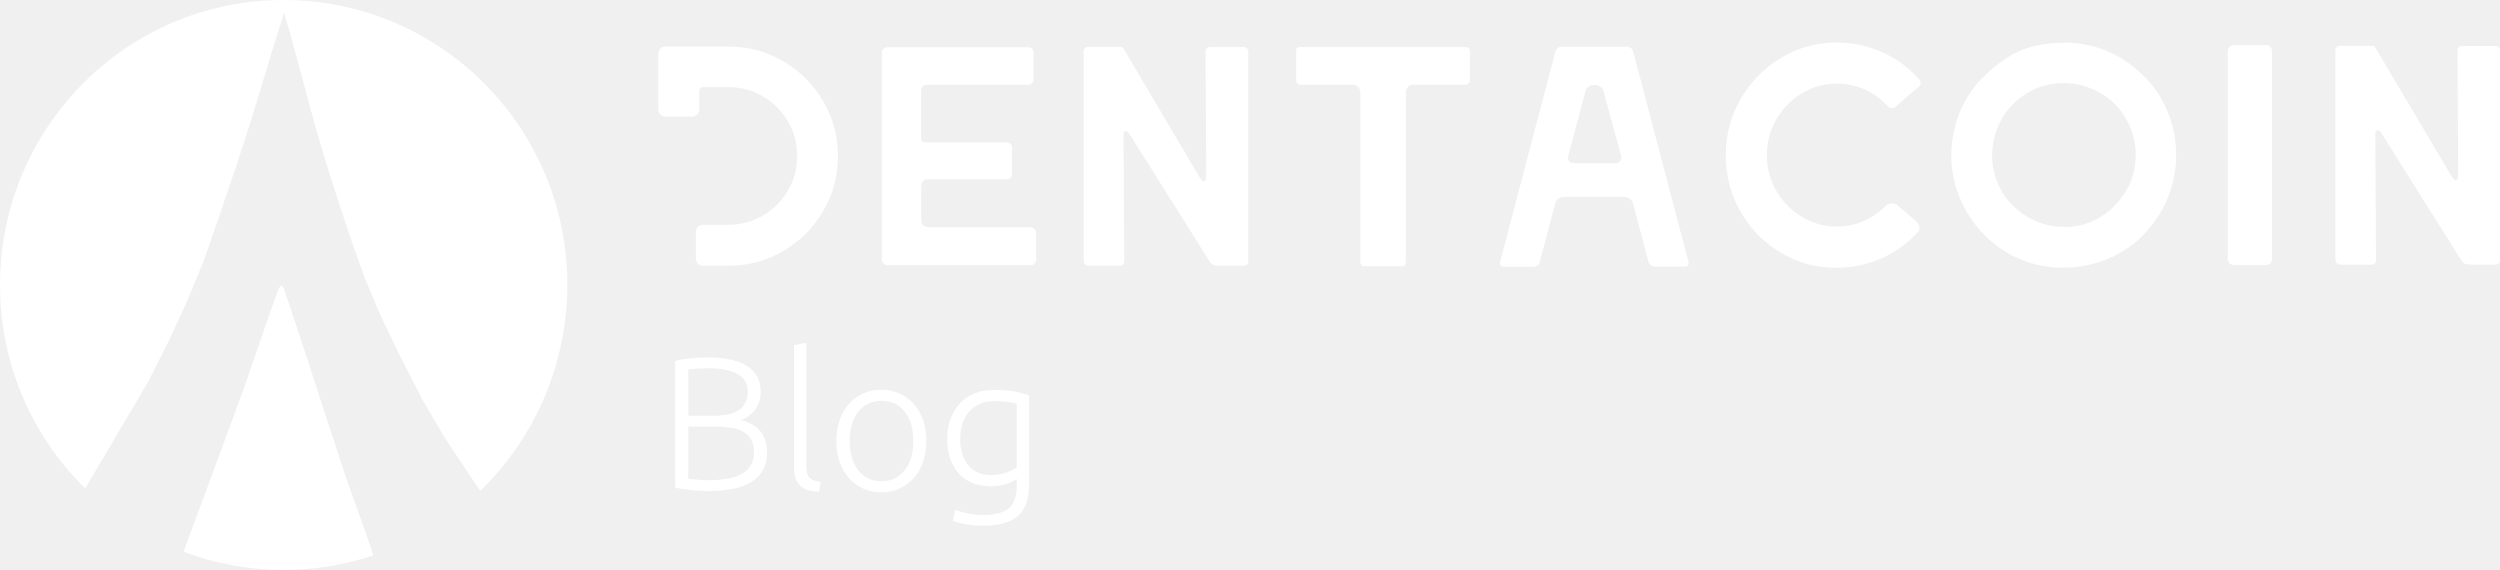
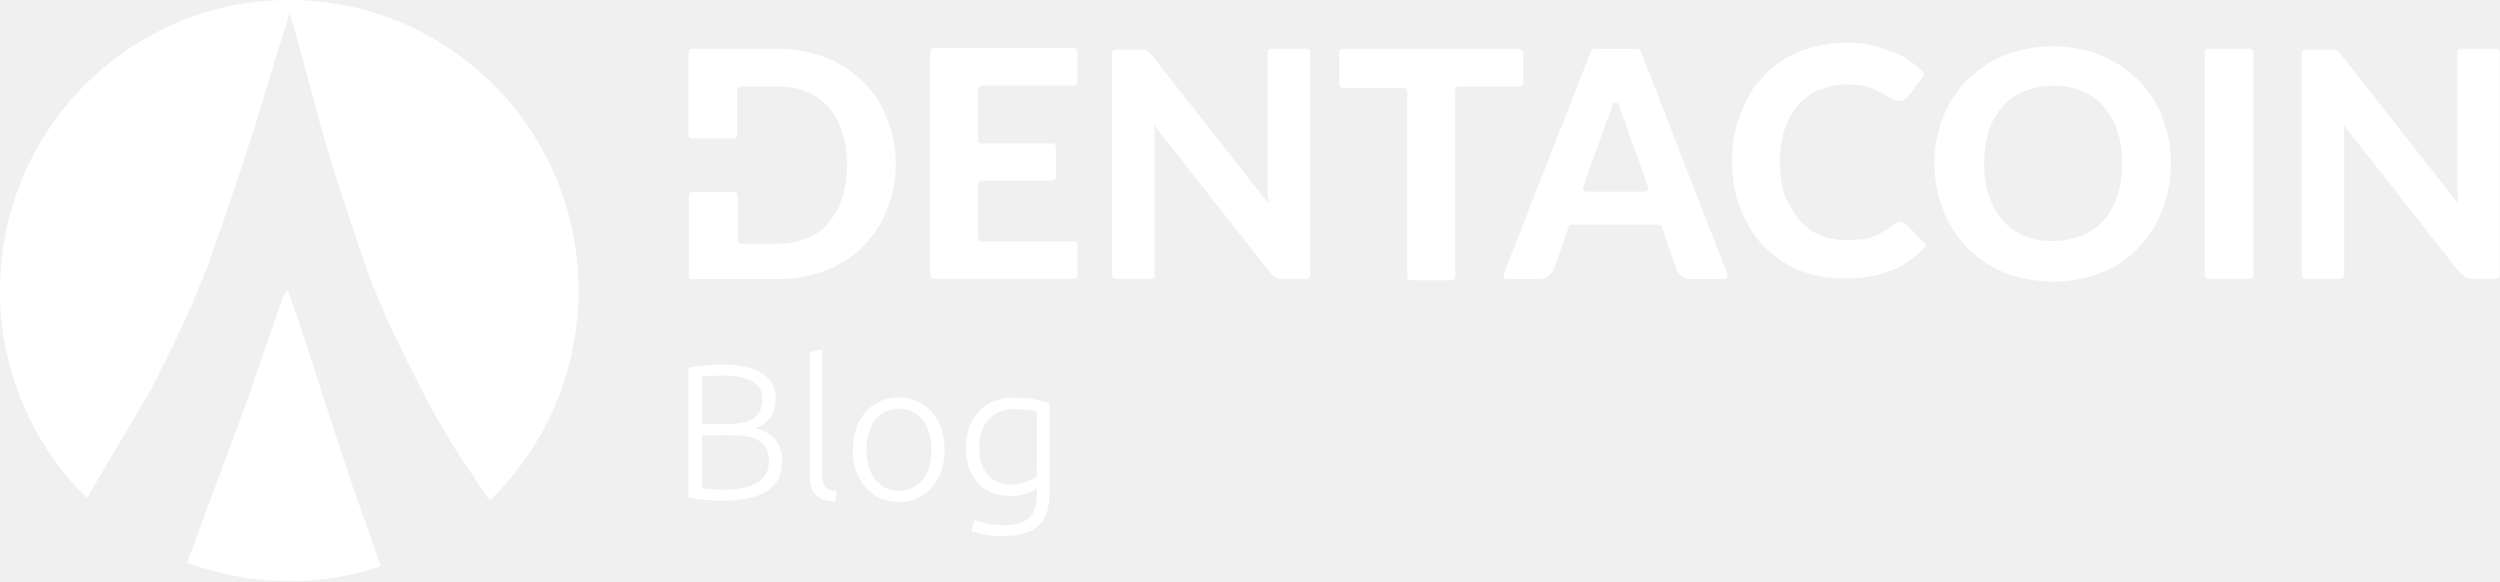
- <svg xmlns="http://www.w3.org/2000/svg" version="1.1" id="Isolation_Mode" x="0px" y="0px" viewBox="0 0 1423.4 324.5" style="enable-background:new 0 0 1423.4 324.5;" xml:space="preserve">
+ <svg xmlns="http://www.w3.org/2000/svg" version="1.1" id="Isolation_Mode" x="0px" y="0px" viewBox="0 0 1395.8 324.5" style="enable-background:new 0 0 1395.8 324.5;" xml:space="preserve">
  <style type="text/css">
	.st0{fill:#FFFFFF;}
	.st1{enable-background:new    ;}
</style>
  <g>
    <path class="st0" d="M102.5,313.3c-0.3-0.1-0.6-0.3-1-0.4C101.9,313.1,102.2,313.2,102.5,313.3z" />
    <path class="st0" d="M197.1,272.2L183.9,232l-8.5-26.2l-9.8-29.8l-2.8-7.9l-1.3-4l-0.6-1.2l-0.3-0.2h-0.4c-0.2,0-0.3,0.1-0.4,0.2   l-0.2,0.2l-0.4,0.4c-0.1,0.2-0.4,0.6-0.4,0.7l-0.7,1.5l-4.8,13.6L139,220.7l-13.8,37.5l-20.7,55.9c17.4,6.6,36.2,10.2,55.9,10.4   c18.2,0.1,35.8-2.8,52.2-8.3l-5.3-15.5L197.1,272.2z" />
    <path class="st0" d="M104.3,314c-0.5-0.2-0.9-0.4-1.4-0.5C103.3,313.6,103.8,313.8,104.3,314z" />
    <path class="st0" d="M323,163.2C323.6,73.6,251.7,0.6,162.5,0S0.6,71.6,0,161.2c-0.3,45.3,18,86.5,47.7,116.1   c0.3,0.3,0.6,0.5,0.8,0.8l35.9-60.8l11.9-23.7l10.3-22.3l9.6-23.3l8.4-24.3L134.7,94l8.6-26.6l10.6-35l7.8-25.1l3.9,13.2l7.1,26.3   l6.4,23.7l7.1,24l7.3,22.7l6.7,20.1l7.3,20.5l8.7,20.8l10.9,22.7l13.2,25.9l13.1,22.3l20,30l0,0C303.6,250.2,322.7,209,323,163.2z" />
    <path d="M104.6,314.1L104.6,314.1c-0.1,0-0.2-0.1-0.3-0.1C104.4,314,104.5,314.1,104.6,314.1z" />
    <path d="M102.9,313.4c-0.1,0-0.2-0.1-0.4-0.1C102.6,313.4,102.8,313.4,102.9,313.4z" />
  </g>
  <g>
    <g>
-       <g>
-         <g>
-           <path class="st0" d="M397.4,150.2c-0.8-0.7-1.2-1.6-1.2-2.7V132c0-1.2,0.4-2.1,1.2-2.9c0.8-0.7,1.7-1.1,2.8-1.1h14.5      c7.1,0,13.7-1.8,19.7-5.3s10.7-8.2,14.2-14.2s5.3-12.5,5.3-19.7c0-7.1-1.8-13.7-5.3-19.7s-8.2-10.7-14.2-14.2      s-12.5-5.3-19.7-5.3h-14.5c-0.6,0-1.1,0.2-1.5,0.6c-0.4,0.4-0.6,0.9-0.6,1.5v10.9c0,1.1-0.4,2-1.2,2.7c-0.8,0.7-1.7,1.1-2.8,1.1      h-15.5c-1,0-1.8-0.4-2.6-1.2c-0.8-0.8-1.2-1.6-1.2-2.6V30.5c0-1.1,0.4-2,1.2-2.8c0.8-0.8,1.6-1.2,2.6-1.2h36.1      c11.3,0,21.7,2.8,31.3,8.4c9.5,5.6,17.1,13.2,22.7,22.7s8.4,20,8.4,31.3s-2.8,21.7-8.4,31.3c-5.6,9.5-13.2,17.1-22.7,22.7      c-9.5,5.6-20,8.4-31.3,8.4h-14.5C399.1,151.3,398.1,150.9,397.4,150.2z" />
-           <path class="st0" d="M503.1,150.1c-0.7-0.7-1-1.4-1-2.2V30.1c0-1,0.3-1.7,1-2.3c0.7-0.6,1.4-0.9,2.2-0.9h80c1,0,1.7,0.3,2.3,0.9      s0.9,1.4,0.9,2.3v15c0,0.8-0.3,1.6-0.9,2.2c-0.6,0.7-1.4,1-2.3,1h-57.7c-0.8,0-1.6,0.3-2.2,0.9c-0.7,0.6-1,1.4-1,2.3v26.3v0.5      c0,1.1,0.2,1.8,0.7,2.2c0.5,0.4,1.6,0.6,3.4,0.6h44.7c0.8,0,1.5,0.3,2.1,0.8s0.9,1.2,0.9,2.1v15.2c0,0.8-0.3,1.5-0.9,2.1      c-0.6,0.5-1.3,0.8-2.1,0.8h-44.8c-1.5,0-2.6,0.4-3.1,1.3s-0.8,1.8-0.8,2.8v18.9c0,1.2,0.3,2.2,1,3s2,1.3,4,1.3h57.2      c0.8,0,1.6,0.3,2.2,1c0.7,0.7,1,1.5,1,2.4v15c0,0.8-0.3,1.6-0.9,2.2c-0.6,0.7-1.4,1-2.3,1h-81.3      C504.5,151.1,503.8,150.7,503.1,150.1z" />
-           <path class="st0" d="M617.8,150.5c-0.5-0.5-0.8-1.1-0.8-1.8V29.2c0-0.7,0.3-1.3,0.8-1.8s1.2-0.7,1.9-0.7h18.2      c0.8,0,1.5,0.4,2,1.3l42.3,71.6c1.3,2.4,2.4,3.6,3.2,3.6c1,0,1.4-1.3,1.4-3.9l-0.4-70c0-0.7,0.3-1.3,0.8-1.8s1.2-0.7,1.9-0.7      H708c0.7,0,1.3,0.2,1.9,0.7c0.5,0.5,0.8,1.1,0.8,1.8v119.5c0,0.7-0.3,1.3-0.8,1.8s-1.2,0.7-1.9,0.7h-12.7      c-2.1,0-3.6-0.2-4.5-0.5c-0.8-0.4-1.7-1.3-2.7-2.9l-45-71.6c-0.7-1.1-1.4-1.6-2-1.6c-1,0-1.4,0.8-1.4,2.5l0.4,71.6      c0,0.7-0.3,1.3-0.8,1.8s-1.1,0.7-1.7,0.7h-17.9C619,151.3,618.4,151,617.8,150.5z" />
-           <path class="st0" d="M775.1,150.9c-0.4-0.5-0.6-1-0.6-1.6V52.4c0-1.1-0.4-2.1-1.3-2.9c-0.9-0.9-1.9-1.3-3.1-1.3h-30      c-0.5,0-1-0.2-1.4-0.7c-0.5-0.5-0.7-1-0.7-1.4V28.7c0-0.6,0.2-1.1,0.6-1.4c0.4-0.4,0.9-0.5,1.5-0.5h94.3c0.7,0,1.3,0.2,1.8,0.7      s0.7,1,0.7,1.6v16.8c0,0.6-0.2,1.1-0.7,1.6s-1.1,0.7-1.8,0.7h-29.7c-1.2,0-2.2,0.4-3,1.3c-0.8,0.8-1.3,1.8-1.3,3v96.8      c0,0.6-0.2,1.1-0.6,1.6c-0.4,0.5-1,0.7-1.7,0.7h-21.3C776.1,151.6,775.5,151.4,775.1,150.9z" />
-           <path class="st0" d="M1014.1,144c-9.7-5.7-17.4-13.5-23-23.3c-5.7-9.8-8.5-20.6-8.5-32.3c0-11.6,2.8-22.2,8.5-32.1      c5.7-9.8,13.3-17.6,23-23.4s20.3-8.7,31.7-8.7c8.9,0,17.4,1.8,25.6,5.4c8.1,3.6,15.1,8.7,21.1,15.4c0.7,0.7,1.1,1.5,1.1,2.3      c0,0.7-0.4,1.5-1.3,2.3c-2.5,2-5,4.1-7.5,6.3s-4.2,3.7-5.2,4.6c-0.7,0.7-1.5,1.1-2.5,1.1c-0.8,0-1.6-0.4-2.3-1.1      c-3.8-4.2-8.2-7.4-13.2-9.6s-10.2-3.3-15.7-3.3c-7.1,0-13.8,1.8-19.9,5.5s-11,8.6-14.6,14.8s-5.4,13-5.4,20.4s1.8,14.2,5.4,20.4      c3.6,6.2,8.4,11.1,14.6,14.8c6.1,3.7,12.8,5.5,19.9,5.5c5.1,0,10.1-1,14.8-3c4.8-2,9.1-4.9,12.9-8.8c1.2-1,2.5-1.4,3.9-1.4      c1.2,0,2.1,0.4,2.9,1.1c1.2,1,2.9,2.4,5,4.2c2.1,1.8,4,3.5,5.5,4.9c1.3,1.1,2,2.4,2,3.9c0,1-0.4,1.8-1.1,2.5      c-6,6.4-12.9,11.4-20.8,14.8c-7.9,3.5-16.3,5.2-25.1,5.2C1034.4,152.6,1023.8,149.7,1014.1,144z" />
-           <path class="st0" d="M1127.6,131.4c-5.9-6.6-10.2-14-13-22.1l-0.4-0.9c-2.1-6.4-3.2-13.1-3.2-20c0-7.4,1.3-14.7,3.8-21.8      c2.5-7.1,6.3-13.6,11.3-19.5c6.5-7,13.2-12.4,19.9-16.2c6.7-3.8,15.2-5.9,25.5-6.5h0.5c10-0.6,19.8,1.2,29.3,5.4      c6,2.6,11.7,6.5,17.2,11.5c5.5,5.1,9.6,10.1,12.1,15.1c5.6,9.8,8.4,20.4,8.4,31.8c0,6.7-1,13.2-3,19.6s-5,12.3-8.9,17.8      c-3,4.2-6.2,7.8-9.7,11s-7.8,6.1-13,8.8c-9.2,4.6-19.1,7-29.7,7c-9.1,0-17.7-1.8-25.9-5.4C1140.5,143.2,1133.5,138,1127.6,131.4      z M1205.4,115.6c3.2-3.7,5.5-7.2,7-10.5c2.4-5.5,3.6-11.1,3.6-16.8c0-7.9-2.1-15.2-6.4-22.1c-4.3-6.8-10.2-11.9-17.7-15.3      c-5.5-2.4-11.1-3.6-17-3.6c-5.2,0-10.3,1-15.1,2.9c-4.8,1.9-9.1,4.7-13,8.4l-3,3.2c-3.2,3.9-5.6,8.2-7.2,12.7s-2.4,9.2-2.4,13.9      c0,6,1.3,11.7,3.8,17.2s6.1,10.2,10.9,14c7.7,6.4,16.6,9.6,26.4,9.6c6.5,0,12.7-1.4,18.4-4.3      C1198.2,122.4,1202.2,119.3,1205.4,115.6z" />
-           <path class="st0" d="M1269.4,150c-0.7-0.7-1-1.4-1-2.2V29.1c0-1,0.4-1.8,1.1-2.4c0.7-0.7,1.5-1,2.3-1h18.6c0.8,0,1.6,0.3,2.2,1      c0.7,0.7,1,1.5,1,2.4v118.6c0,0.8-0.3,1.6-0.9,2.2c-0.6,0.7-1.4,1-2.3,1h-18.6C1270.9,150.9,1270.1,150.6,1269.4,150z" />
-           <path class="st0" d="M1330.5,149.9c-0.5-0.5-0.8-1.1-0.8-1.8V28.6c0-0.7,0.3-1.3,0.8-1.8s1.2-0.7,1.9-0.7h18.2      c0.8,0,1.5,0.4,2,1.3L1395,99c1.3,2.4,2.4,3.6,3.2,3.6c1,0,1.4-1.3,1.4-3.9l-0.4-70c0-0.7,0.3-1.3,0.8-1.8s1.2-0.7,1.9-0.7h18.8      c0.7,0,1.3,0.2,1.9,0.7c0.5,0.5,0.8,1.1,0.8,1.8v119.5c0,0.7-0.3,1.3-0.8,1.8s-1.2,0.7-1.9,0.7H1408c-2.1,0-3.6-0.2-4.5-0.5      c-0.8-0.4-1.7-1.3-2.7-2.9l-45-71.6c-0.7-1.1-1.4-1.6-2-1.6c-1,0-1.4,0.8-1.4,2.5l0.4,71.6c0,0.7-0.3,1.3-0.8,1.8      s-1.1,0.7-1.7,0.7h-17.9C1331.7,150.6,1331.1,150.4,1330.5,149.9z" />
-         </g>
-         <g>
-           <path class="st0" d="M854.4,151.1c-0.4-0.5-0.5-1-0.4-1.6l31.6-120.2c0.2-0.7,0.7-1.3,1.3-1.9c0.7-0.5,1.4-0.8,2.2-0.8h37.2      c0.7,0,1.4,0.2,2.1,0.7c0.7,0.5,1.2,1.1,1.4,1.8l31.6,120.2v0.5c0,1.3-0.6,2-1.8,2h-17.5c-0.7,0-1.5-0.3-2.2-0.8      c-0.8-0.5-1.2-1.2-1.3-1.9l-8.8-33.2c-0.2-1.1-0.8-2-1.8-2.7s-2-1.1-3-1.1h-34.7c-1.1,0-2.1,0.4-3,1.1c-1,0.7-1.5,1.6-1.8,2.7      l-8.8,33.1c-0.1,0.8-0.6,1.5-1.3,2.1c-0.8,0.5-1.5,0.8-2.2,0.8h-17.5C855.2,151.8,854.8,151.5,854.4,151.1z M919.6,93      c1.2,0,2.1-0.4,2.8-1.3c0.7-0.8,0.9-1.8,0.6-2.9L913,52c-0.1-1-0.7-1.8-1.6-2.5c-1-0.7-2-1.1-3-1.1h-1.1c-1.1,0-2.1,0.4-3,1.1      c-1,0.7-1.5,1.5-1.6,2.5l-9.8,36.8l-0.2,0.9c0,1,0.3,1.7,0.9,2.3c0.6,0.6,1.4,0.9,2.5,0.9L919.6,93L919.6,93z" />
-         </g>
-       </g>
      <g class="st1">
-         <path class="st0" d="M402.4,279.6c-1.2,0-2.6-0.1-4.3-0.2c-1.6-0.1-3.3-0.3-5-0.4c-1.7-0.2-3.3-0.4-4.8-0.6     c-1.5-0.3-2.8-0.5-3.9-0.8v-72.1c1.3-0.4,2.7-0.7,4.3-0.9c1.6-0.3,3.2-0.5,4.9-0.6c1.7-0.2,3.4-0.3,5-0.4     c1.6-0.1,3.1-0.1,4.5-0.1c4,0,7.9,0.3,11.5,1c3.6,0.6,6.8,1.7,9.6,3.2c2.7,1.5,4.9,3.5,6.5,6c1.6,2.5,2.4,5.6,2.4,9.2     c0,4-1,7.5-3.1,10.3c-2.1,2.8-4.8,4.8-8.3,5.9c2.2,0.5,4.1,1.2,5.9,2.2c1.8,0.9,3.4,2.1,4.8,3.6c1.4,1.5,2.4,3.3,3.2,5.4     c0.8,2.1,1.1,4.7,1.1,7.6c0,7.1-2.8,12.5-8.4,16.2S414.2,279.6,402.4,279.6z M391.9,236.7h14.3c2.7,0,5.2-0.2,7.6-0.6     s4.5-1.1,6.2-2.2c1.8-1,3.2-2.4,4.2-4.2c1-1.8,1.5-4,1.5-6.7c0-2.4-0.5-4.5-1.6-6.2c-1.1-1.7-2.6-3.1-4.6-4.1     c-2-1.1-4.3-1.8-7.1-2.3c-2.7-0.5-5.8-0.7-9.1-0.7c-2.7,0-4.9,0.1-6.8,0.2c-1.8,0.1-3.4,0.3-4.6,0.5V236.7z M391.9,243v29.6     c1.1,0.1,2.7,0.3,4.9,0.5c2.2,0.2,4.4,0.3,6.6,0.3c3.3,0,6.5-0.2,9.7-0.7c3.1-0.4,5.9-1.2,8.3-2.4c2.4-1.2,4.3-2.7,5.7-4.8     c1.4-2,2.2-4.6,2.2-7.8c0-2.9-0.5-5.3-1.5-7.2c-1-1.9-2.5-3.4-4.3-4.6c-1.9-1.1-4.2-1.9-6.9-2.3c-2.7-0.4-5.7-0.7-9-0.7H391.9z" />
-         <path class="st0" d="M466.3,280c-2.4-0.1-4.5-0.4-6.2-0.9c-1.8-0.5-3.2-1.4-4.4-2.5c-1.2-1.1-2.1-2.6-2.7-4.3     c-0.6-1.8-0.9-4-0.9-6.6v-69.2l7-1.3v70.3c0,1.7,0.2,3.1,0.5,4.2c0.3,1,0.8,1.9,1.5,2.5c0.6,0.6,1.5,1.1,2.5,1.4     c1,0.3,2.3,0.5,3.7,0.8L466.3,280z" />
-         <path class="st0" d="M527.4,251.1c0,4.4-0.6,8.4-1.9,12c-1.3,3.6-3,6.7-5.3,9.2c-2.3,2.5-5,4.5-8.1,5.9     c-3.1,1.4-6.5,2.1-10.3,2.1c-3.7,0-7.2-0.7-10.3-2.1c-3.1-1.4-5.8-3.4-8.1-5.9c-2.3-2.5-4-5.6-5.3-9.2c-1.3-3.6-1.9-7.6-1.9-12     c0-4.4,0.6-8.4,1.9-12c1.3-3.6,3-6.7,5.3-9.2c2.3-2.6,5-4.5,8.1-5.9c3.1-1.4,6.5-2.1,10.3-2.1c3.7,0,7.2,0.7,10.3,2.1     c3.1,1.4,5.8,3.4,8.1,5.9c2.3,2.6,4,5.6,5.3,9.2C526.8,242.7,527.4,246.7,527.4,251.1z M520,251.1c0-7-1.6-12.6-4.9-16.7     c-3.2-4.1-7.6-6.2-13.2-6.2c-5.6,0-9.9,2.1-13.2,6.2c-3.2,4.1-4.9,9.7-4.9,16.7c0,7,1.6,12.5,4.9,16.7c3.2,4.1,7.6,6.2,13.2,6.2     c5.5,0,9.9-2.1,13.2-6.2C518.4,263.6,520,258.1,520,251.1z" />
-         <path class="st0" d="M579.1,272.5c-0.4,0.4-1.1,0.8-1.9,1.2c-0.9,0.5-1.9,1-3.2,1.5c-1.3,0.5-2.7,0.9-4.3,1.2     c-1.6,0.3-3.4,0.5-5.5,0.5c-3.2,0-6.4-0.5-9.4-1.5c-3-1-5.7-2.6-7.9-4.8c-2.3-2.2-4.1-5-5.5-8.4c-1.4-3.4-2.1-7.6-2.1-12.5     c0-4,0.6-7.6,1.8-11c1.2-3.4,3-6.3,5.2-8.8c2.3-2.5,5-4.4,8.3-5.8c3.3-1.4,7-2.1,11.1-2.1c5.2,0,9.4,0.3,12.5,1     c3.1,0.7,5.7,1.4,7.7,2v51c0,8.4-2.2,14.3-6.5,17.9c-4.3,3.6-10.8,5.4-19.6,5.4c-3.6,0-6.9-0.3-9.8-0.8c-2.9-0.5-5.4-1.2-7.5-1.9     l1.4-6.4c1.7,0.8,4.1,1.5,7.1,2.1c3,0.6,6,0.9,9,0.9c6.6,0,11.4-1.3,14.4-3.8c3-2.6,4.5-6.9,4.5-13.1V272.5z M579,229.9     c-1.2-0.4-2.8-0.7-4.8-1s-4.7-0.5-8.3-0.5c-3,0-5.7,0.5-8.1,1.6c-2.3,1-4.3,2.5-6,4.4c-1.7,1.9-2.9,4.2-3.8,6.8     c-0.9,2.6-1.3,5.5-1.3,8.7c0,3.7,0.5,6.8,1.5,9.5c1,2.6,2.3,4.8,3.9,6.4c1.6,1.7,3.5,2.9,5.6,3.6c2.1,0.8,4.2,1.1,6.4,1.1     c3.2,0,6.1-0.5,8.7-1.4c2.6-0.9,4.7-2,6.1-3.2V229.9z" />
+         <path class="st0" d="M402.4,279.6c-1.2,0-2.6-0.1-4.3-0.2c-1.6-0.1-3.3-0.3-5-0.4c-1.7-0.2-3.3-0.4-4.8-0.6     c-1.5-0.3-2.8-0.5-3.9-0.8v-72.1c1.3-0.4,2.7-0.7,4.3-0.9c1.6-0.3,3.2-0.5,4.9-0.6c1.7-0.2,3.4-0.3,5-0.4     c1.6-0.1,3.1-0.1,4.5-0.1c4,0,7.9,0.3,11.5,1c3.6,0.6,6.8,1.7,9.6,3.2c2.7,1.5,4.9,3.5,6.5,6s2.4,5.6,2.4,9.2c0,4-1,7.5-3.1,10.3     s-4.8,4.8-8.3,5.9c2.2,0.5,4.1,1.2,5.9,2.2c1.8,0.9,3.4,2.1,4.8,3.6s2.4,3.3,3.2,5.4c0.8,2.1,1.1,4.7,1.1,7.6     c0,7.1-2.8,12.5-8.4,16.2S414.2,279.6,402.4,279.6z M391.9,236.7h14.3c2.7,0,5.2-0.2,7.6-0.6s4.5-1.1,6.2-2.2     c1.8-1,3.2-2.4,4.2-4.2s1.5-4,1.5-6.7c0-2.4-0.5-4.5-1.6-6.2s-2.6-3.1-4.6-4.1c-2-1.1-4.3-1.8-7.1-2.3c-2.7-0.5-5.8-0.7-9.1-0.7     c-2.7,0-4.9,0.1-6.8,0.2c-1.8,0.1-3.4,0.3-4.6,0.5V236.7z M391.9,243v29.6c1.1,0.1,2.7,0.3,4.9,0.5c2.2,0.2,4.4,0.3,6.6,0.3     c3.3,0,6.5-0.2,9.7-0.7c3.1-0.4,5.9-1.2,8.3-2.4c2.4-1.2,4.3-2.7,5.7-4.8c1.4-2,2.2-4.6,2.2-7.8c0-2.9-0.5-5.3-1.5-7.2     s-2.5-3.4-4.3-4.6c-1.9-1.1-4.2-1.9-6.9-2.3c-2.7-0.4-5.7-0.7-9-0.7L391.9,243L391.9,243z" />
+         <path class="st0" d="M466.3,280c-2.4-0.1-4.5-0.4-6.2-0.9c-1.8-0.5-3.2-1.4-4.4-2.5c-1.2-1.1-2.1-2.6-2.7-4.3     c-0.6-1.8-0.9-4-0.9-6.6v-69.2l7-1.3v70.3c0,1.7,0.2,3.1,0.5,4.2c0.3,1,0.8,1.9,1.5,2.5c0.6,0.6,1.5,1.1,2.5,1.4s2.3,0.5,3.7,0.8     L466.3,280z" />
+         <path class="st0" d="M527.4,251.1c0,4.4-0.6,8.4-1.9,12c-1.3,3.6-3,6.7-5.3,9.2s-5,4.5-8.1,5.9c-3.1,1.4-6.5,2.1-10.3,2.1     c-3.7,0-7.2-0.7-10.3-2.1c-3.1-1.4-5.8-3.4-8.1-5.9c-2.3-2.5-4-5.6-5.3-9.2s-1.9-7.6-1.9-12s0.6-8.4,1.9-12s3-6.7,5.3-9.2     c2.3-2.6,5-4.5,8.1-5.9s6.5-2.1,10.3-2.1c3.7,0,7.2,0.7,10.3,2.1c3.1,1.4,5.8,3.4,8.1,5.9c2.3,2.6,4,5.6,5.3,9.2     S527.4,246.7,527.4,251.1z M520,251.1c0-7-1.6-12.6-4.9-16.7c-3.2-4.1-7.6-6.2-13.2-6.2s-9.9,2.1-13.2,6.2     c-3.2,4.1-4.9,9.7-4.9,16.7s1.6,12.5,4.9,16.7c3.2,4.1,7.6,6.2,13.2,6.2c5.5,0,9.9-2.1,13.2-6.2C518.4,263.6,520,258.1,520,251.1     z" />
+         <path class="st0" d="M579.1,272.5c-0.4,0.4-1.1,0.8-1.9,1.2c-0.9,0.5-1.9,1-3.2,1.5s-2.7,0.9-4.3,1.2c-1.6,0.3-3.4,0.5-5.5,0.5     c-3.2,0-6.4-0.5-9.4-1.5s-5.7-2.6-7.9-4.8c-2.3-2.2-4.1-5-5.5-8.4s-2.1-7.6-2.1-12.5c0-4,0.6-7.6,1.8-11s3-6.3,5.2-8.8     c2.3-2.5,5-4.4,8.3-5.8c3.3-1.4,7-2.1,11.1-2.1c5.2,0,9.4,0.3,12.5,1s5.7,1.4,7.7,2v51c0,8.4-2.2,14.3-6.5,17.9     s-10.8,5.4-19.6,5.4c-3.6,0-6.9-0.3-9.8-0.8c-2.9-0.5-5.4-1.2-7.5-1.9l1.4-6.4c1.7,0.8,4.1,1.5,7.1,2.1s6,0.9,9,0.9     c6.6,0,11.4-1.3,14.4-3.8c3-2.6,4.5-6.9,4.5-13.1v-3.8H579.1z M579,229.9c-1.2-0.4-2.8-0.7-4.8-1s-4.7-0.5-8.3-0.5     c-3,0-5.7,0.5-8.1,1.6c-2.3,1-4.3,2.5-6,4.4s-2.9,4.2-3.8,6.8c-0.9,2.6-1.3,5.5-1.3,8.7c0,3.7,0.5,6.8,1.5,9.5     c1,2.6,2.3,4.8,3.9,6.4c1.6,1.7,3.5,2.9,5.6,3.6c2.1,0.8,4.2,1.1,6.4,1.1c3.2,0,6.1-0.5,8.7-1.4c2.6-0.9,4.7-2,6.1-3.2L579,229.9     L579,229.9z" />
      </g>
    </g>
  </g>
+   <g>
+     <g>
+       <path class="st0" d="M495,65.7c-3.1-8.1-7.6-14.8-13.4-20.2c-5.8-5.8-12.5-10.3-20.6-13.4c-8.1-3.1-17-4.9-26.9-4.9h-47.5    c-1.3,0-2.2,0.9-2.2,2.2v45.7c0,1.3,0.9,2.2,2.2,2.2h22.8c1.3,0,2.2-0.9,2.2-2.2V50.5c0-1.3,0.9-2.2,2.2-2.2h20.6    c5.8,0,11.6,0.9,16.1,3.1c4.9,1.8,9,4.9,12.1,8.5c3.1,3.6,5.8,8.1,7.6,13.9c1.8,5.4,2.7,11.6,2.7,18.4s-0.9,13-2.7,18.4    s-4.5,9.9-7.6,13.9c-3.1,3.6-7.2,6.7-12.1,8.5c-4.9,1.8-10.3,3.1-16.1,3.1H414c-1.3,0-2.2-0.9-2.2-2.2v-24.6    c0-1.3-0.9-2.2-2.2-2.2h-22.8c-1.3,0-2.2,0.9-2.2,2.2v44.3c0,1.3,0.9,2.2,2.2,2.2h47.5c9.9,0,18.8-1.8,26.9-4.9    c8.1-3.1,15.2-7.6,20.6-13.4c5.8-5.8,10.3-12.5,13.4-20.2c3.1-8.1,4.9-16.6,4.9-26S498.2,73.4,495,65.7z" />
+       <path class="st0" d="M548.3,47.8h51.1c1.3,0,2.2-0.9,2.2-2.2V29c0-1.3-0.9-2.2-2.2-2.2h-77.9c-1.3,0-2.2,0.9-2.2,2.2v124.5    c0,1.3,0.9,2.2,2.2,2.2h77.9c1.3,0,2.2-0.9,2.2-2.2V137c0-1.3-0.9-2.2-2.2-2.2h-51.1c-1.3,0-2.2-0.9-2.2-2.2v-29.6    c0-1.3,0.9-2.2,2.2-2.2h39c1.3,0,2.2-0.9,2.2-2.2V82.3c0-1.3-0.9-2.2-2.2-2.2h-39c-1.3,0-2.2-0.9-2.2-2.2V48.7    C546.5,48.7,547.4,47.8,548.3,47.8z" />
+       <path class="st0" d="M729.3,27.2H710c-1.3,0-2.2,0.9-2.2,2.2v71.7c0,1.8,0,4,0,5.8c0,2.2,0.4,4.5,0.4,6.7l-64.5-82    c-0.9-0.9-1.3-1.8-1.8-2.2c-0.4-0.4-1.3-0.9-1.8-1.3c-0.4-0.4-1.3-0.4-2.2-0.4s-1.8,0-2.7,0h-12.1c-1.3,0-2.2,0.9-2.2,2.2v123.6    c0,1.3,0.9,2.2,2.2,2.2h19.3c1.3,0,2.2-0.9,2.2-2.2V81.4c0-1.8,0-3.6,0-5.4c0-2.2,0-4-0.4-6.3l64.1,81.5c1.3,1.8,2.7,2.7,4,3.6    c1.3,0.9,3.1,0.9,5.4,0.9h11.6c1.3,0,2.2-0.9,2.2-2.2V29C731.5,28.1,730.6,27.2,729.3,27.2z" />
+       <path class="st0" d="M847.5,27.2h-97.6c-1.3,0-2.2,0.9-2.2,2.2v17.5c0,1.3,0.9,2.2,2.2,2.2h33.6c1.3,0,2.2,0.9,2.2,2.2v103    c0,1.3,0.9,2.2,2.2,2.2h22.4c1.3,0,2.2-0.9,2.2-2.2V50.5c0-1.3,0.9-2.2,2.2-2.2h33.6c1.3,0,2.2-0.9,2.2-2.2V28.6    C849.8,28.1,848.9,27.2,847.5,27.2z" />
+       <path class="st0" d="M964.4,153.1L916.1,28.6c-0.4-0.9-0.9-1.3-1.8-1.3h-24.2c-0.9,0-1.8,0.4-1.8,1.3l-48.8,124.5    c-0.4,1.3,0.4,2.7,1.8,2.7h17.9c2.2,0,4-0.4,5.4-1.8c1.3-1.3,2.7-2.7,3.1-4l8.1-23.3c0.4-0.9,0.9-1.3,1.8-1.3h48.4    c0.9,0,1.8,0.4,1.8,1.3l8.1,23.3c0.9,1.8,1.8,3.1,3.1,4c1.3,0.9,3.1,1.8,5.8,1.8h17.5C964,155.8,965.3,154.4,964.4,153.1z     M917.9,107h-32.2c-1.3,0-2.2-1.3-1.8-2.7l13-36.3c0.9-2.2,1.8-4.5,2.7-7.2c0-0.9,0.4-1.3,0.4-2.2c0.4-1.8,3.1-1.8,4,0    c0,0.4,0.4,1.3,0.4,1.8c0.9,2.7,1.8,5.4,2.7,7.2l13,36.7C920.5,105.6,919.6,107,917.9,107z" />
+       <path class="st0" d="M1074.2,135.6l-9.4-9.9c-0.9-0.9-2.2-1.8-3.6-1.8c-0.9,0-1.8,0-2.2,0.4c-0.9,0.4-1.3,0.9-2.2,1.3    c-1.8,1.8-3.6,3.1-5.8,4c-1.8,1.3-4,2.2-5.8,2.7c-2.2,0.9-4.5,1.3-6.7,1.3c-2.7,0.4-5.4,0.4-8.1,0.4c-4.9,0-9.9-0.9-14.3-2.7    c-4.5-1.8-8.5-4.9-11.6-8.5c-3.1-3.6-5.8-8.5-8.1-13.9c-1.8-5.4-2.7-11.6-2.7-18.4s0.9-13,2.7-18.4s4.5-9.9,7.6-13.4    c3.1-3.6,7.2-6.7,11.6-8.5c4.5-1.8,9.4-3.1,14.8-3.1c4.9,0,9,0.4,12.1,1.3c3.1,0.9,5.8,2.2,8.1,3.6s4,2.2,5.4,3.1    c1.3,0.9,2.7,1.3,4.5,1.3c1.3,0,2.7-0.4,3.1-0.9c0.9-0.4,1.3-1.3,2.2-2.2l8.1-10.7c0.4-0.9,0.4-2.2-0.4-2.7    c-2.2-2.2-4.5-4-7.2-5.8c-3.1-2.2-6.3-4-10.3-5.4c-3.6-1.3-7.6-2.7-11.6-3.6c-4-0.9-8.5-1.3-13.4-1.3c-6.3,0-12.1,0.9-17.9,2.2    c-5.4,1.3-10.7,3.6-15.7,6.3s-9,6.3-12.5,9.9c-3.6,4-7.2,8.1-9.4,13c-2.7,4.9-4.5,10.3-6.3,16.1c-1.3,5.8-2.2,11.6-2.2,18.4    c0,9.4,1.3,18.4,4.5,26.4s7.2,14.8,12.5,20.6c5.4,5.8,12.1,10.3,19.7,13.9c7.6,3.1,16.1,4.9,26,4.9c10.7,0,19.7-1.8,27.3-4.9    c7.2-3.1,13.4-7.6,18.4-13.4C1075.1,137.4,1075.1,136.5,1074.2,135.6z" />
+       <path class="st0" d="M1207.2,65.3c-3.1-8.1-7.6-14.8-13.4-20.6s-12.5-10.3-20.6-13.9c-8.1-3.1-17-4.9-26.9-4.9s-18.8,1.8-26.9,4.9    c-8.1,3.1-15.2,8.1-21.1,13.9s-10.3,13-13.4,20.6c-3.1,8.1-4.9,16.6-4.9,26s1.8,17.9,4.9,26c3.1,8.1,7.6,14.8,13.4,21.1    c5.8,5.8,12.5,10.3,21.1,13.9c8.1,3.1,17,4.9,26.9,4.9s18.8-1.8,26.9-4.9c8.1-3.1,15.2-8.1,20.6-13.9c5.8-5.8,10.3-13,13.4-21.1    c3.1-8.1,4.9-16.6,4.9-26S1210.3,73.4,1207.2,65.3z M1182.1,109.6c-1.8,5.4-4.5,9.9-7.6,13.4c-3.1,3.6-7.6,6.7-12.1,8.5    c-4.9,1.8-10.3,3.1-16.1,3.1c-5.8,0-11.6-0.9-16.1-3.1c-4.9-1.8-9-4.9-12.1-8.5c-3.1-3.6-5.8-8.1-7.6-13.4s-2.7-11.6-2.7-18.4    s0.9-13,2.7-18.4s4.5-9.9,7.6-13.4c3.1-3.6,7.6-6.7,12.1-8.5c4.9-1.8,10.3-3.1,16.1-3.1c5.8,0,11.2,0.9,16.1,3.1    c4.9,1.8,9,4.9,12.1,8.5c3.1,3.6,5.8,8.5,7.6,13.4c1.8,5.4,2.7,11.2,2.7,18.4C1184.8,98,1183.9,104.3,1182.1,109.6z" />
+       <path class="st0" d="M1256,27.2h-22.8c-1.3,0-2.2,0.9-2.2,2.2v124.1c0,1.3,0.9,2.2,2.2,2.2h22.8c1.3,0,2.2-0.9,2.2-2.2V29    C1258.3,28.1,1257.4,27.2,1256,27.2z" />
+       <path class="st0" d="M1393.5,27.2h-19.3c-1.3,0-2.2,0.9-2.2,2.2v71.7c0,1.8,0,4,0,5.8c0,2.2,0.4,4.5,0.4,6.7l-64.5-82    c-0.9-0.9-1.3-1.8-1.8-2.2c-0.4-0.4-1.3-0.9-1.8-1.3c-0.4-0.4-1.3-0.4-2.2-0.4c-0.9,0-1.8,0-2.7,0h-12.1c-1.3,0-2.2,0.9-2.2,2.2    v123.6c0,1.3,0.9,2.2,2.2,2.2h19.3c1.3,0,2.2-0.9,2.2-2.2V81.4c0-1.8,0-3.6,0-5.4c0-2.2,0-4-0.4-6.3l64.1,81.5    c1.3,1.8,2.7,2.7,4,3.6c1.3,0.9,3.1,0.9,5.4,0.9h11.6c1.3,0,2.2-0.9,2.2-2.2V29C1395.3,28.1,1394.4,27.2,1393.5,27.2z" />
+     </g>
+   </g>
</svg>
